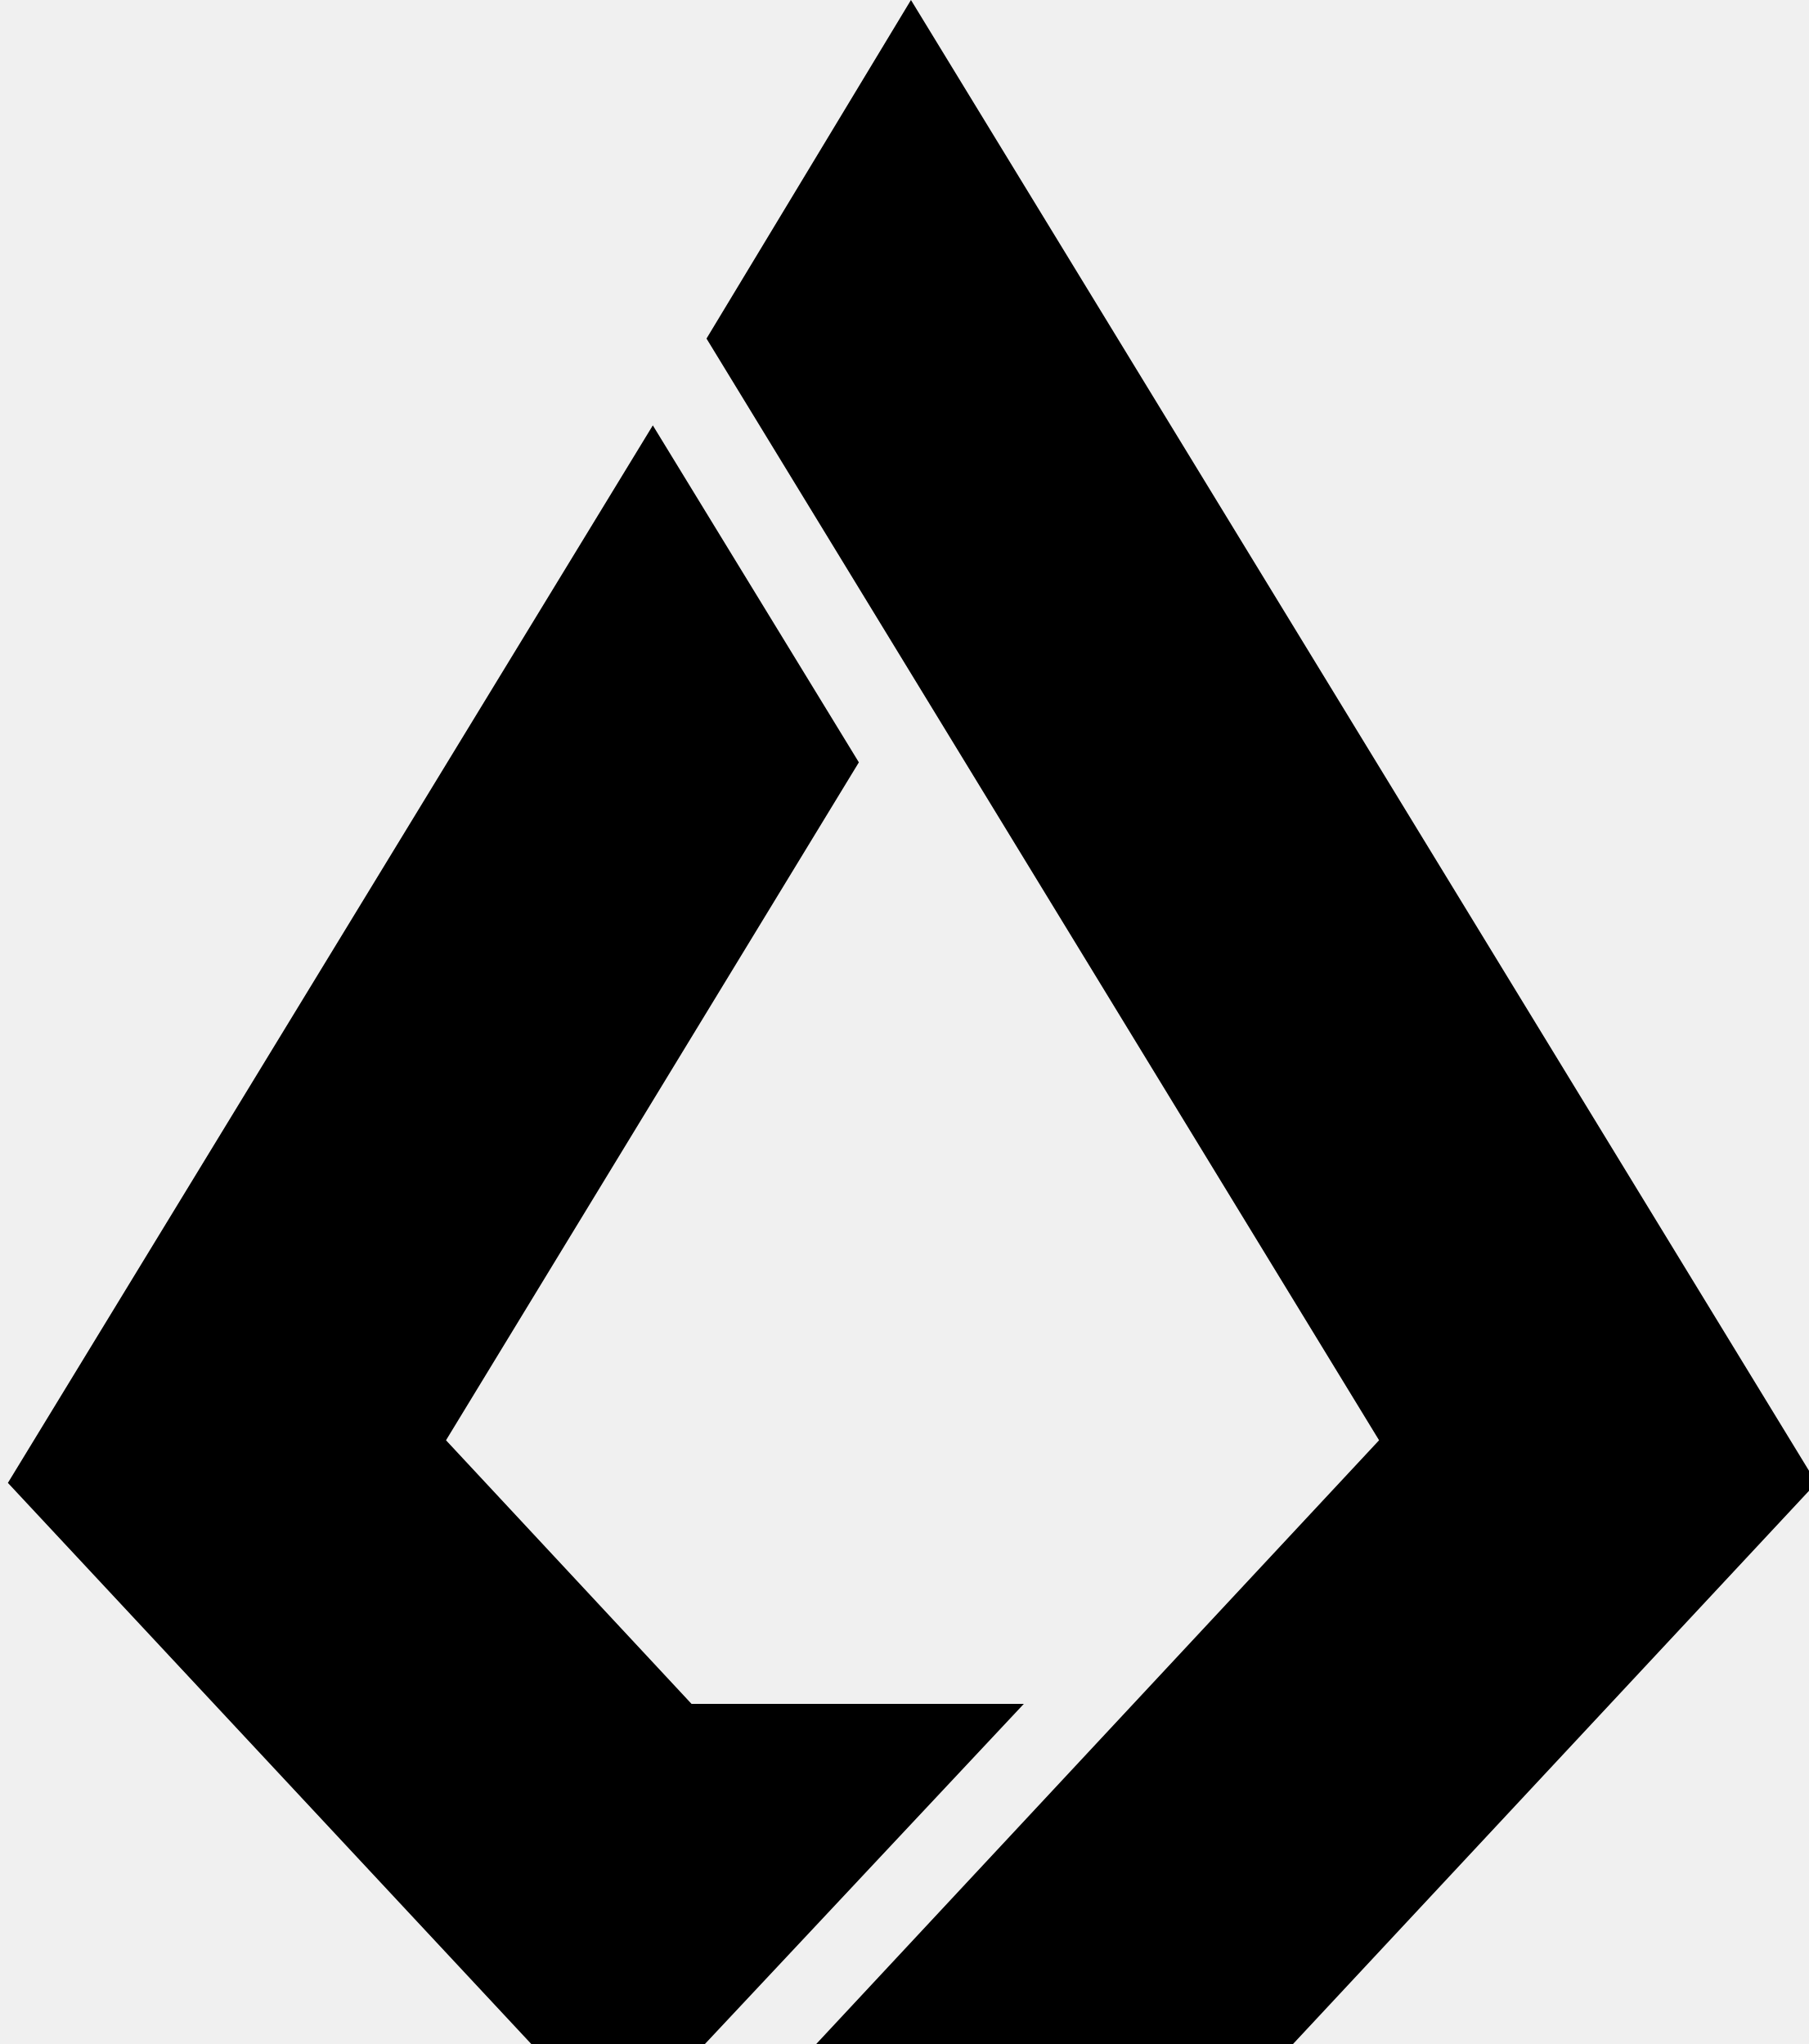
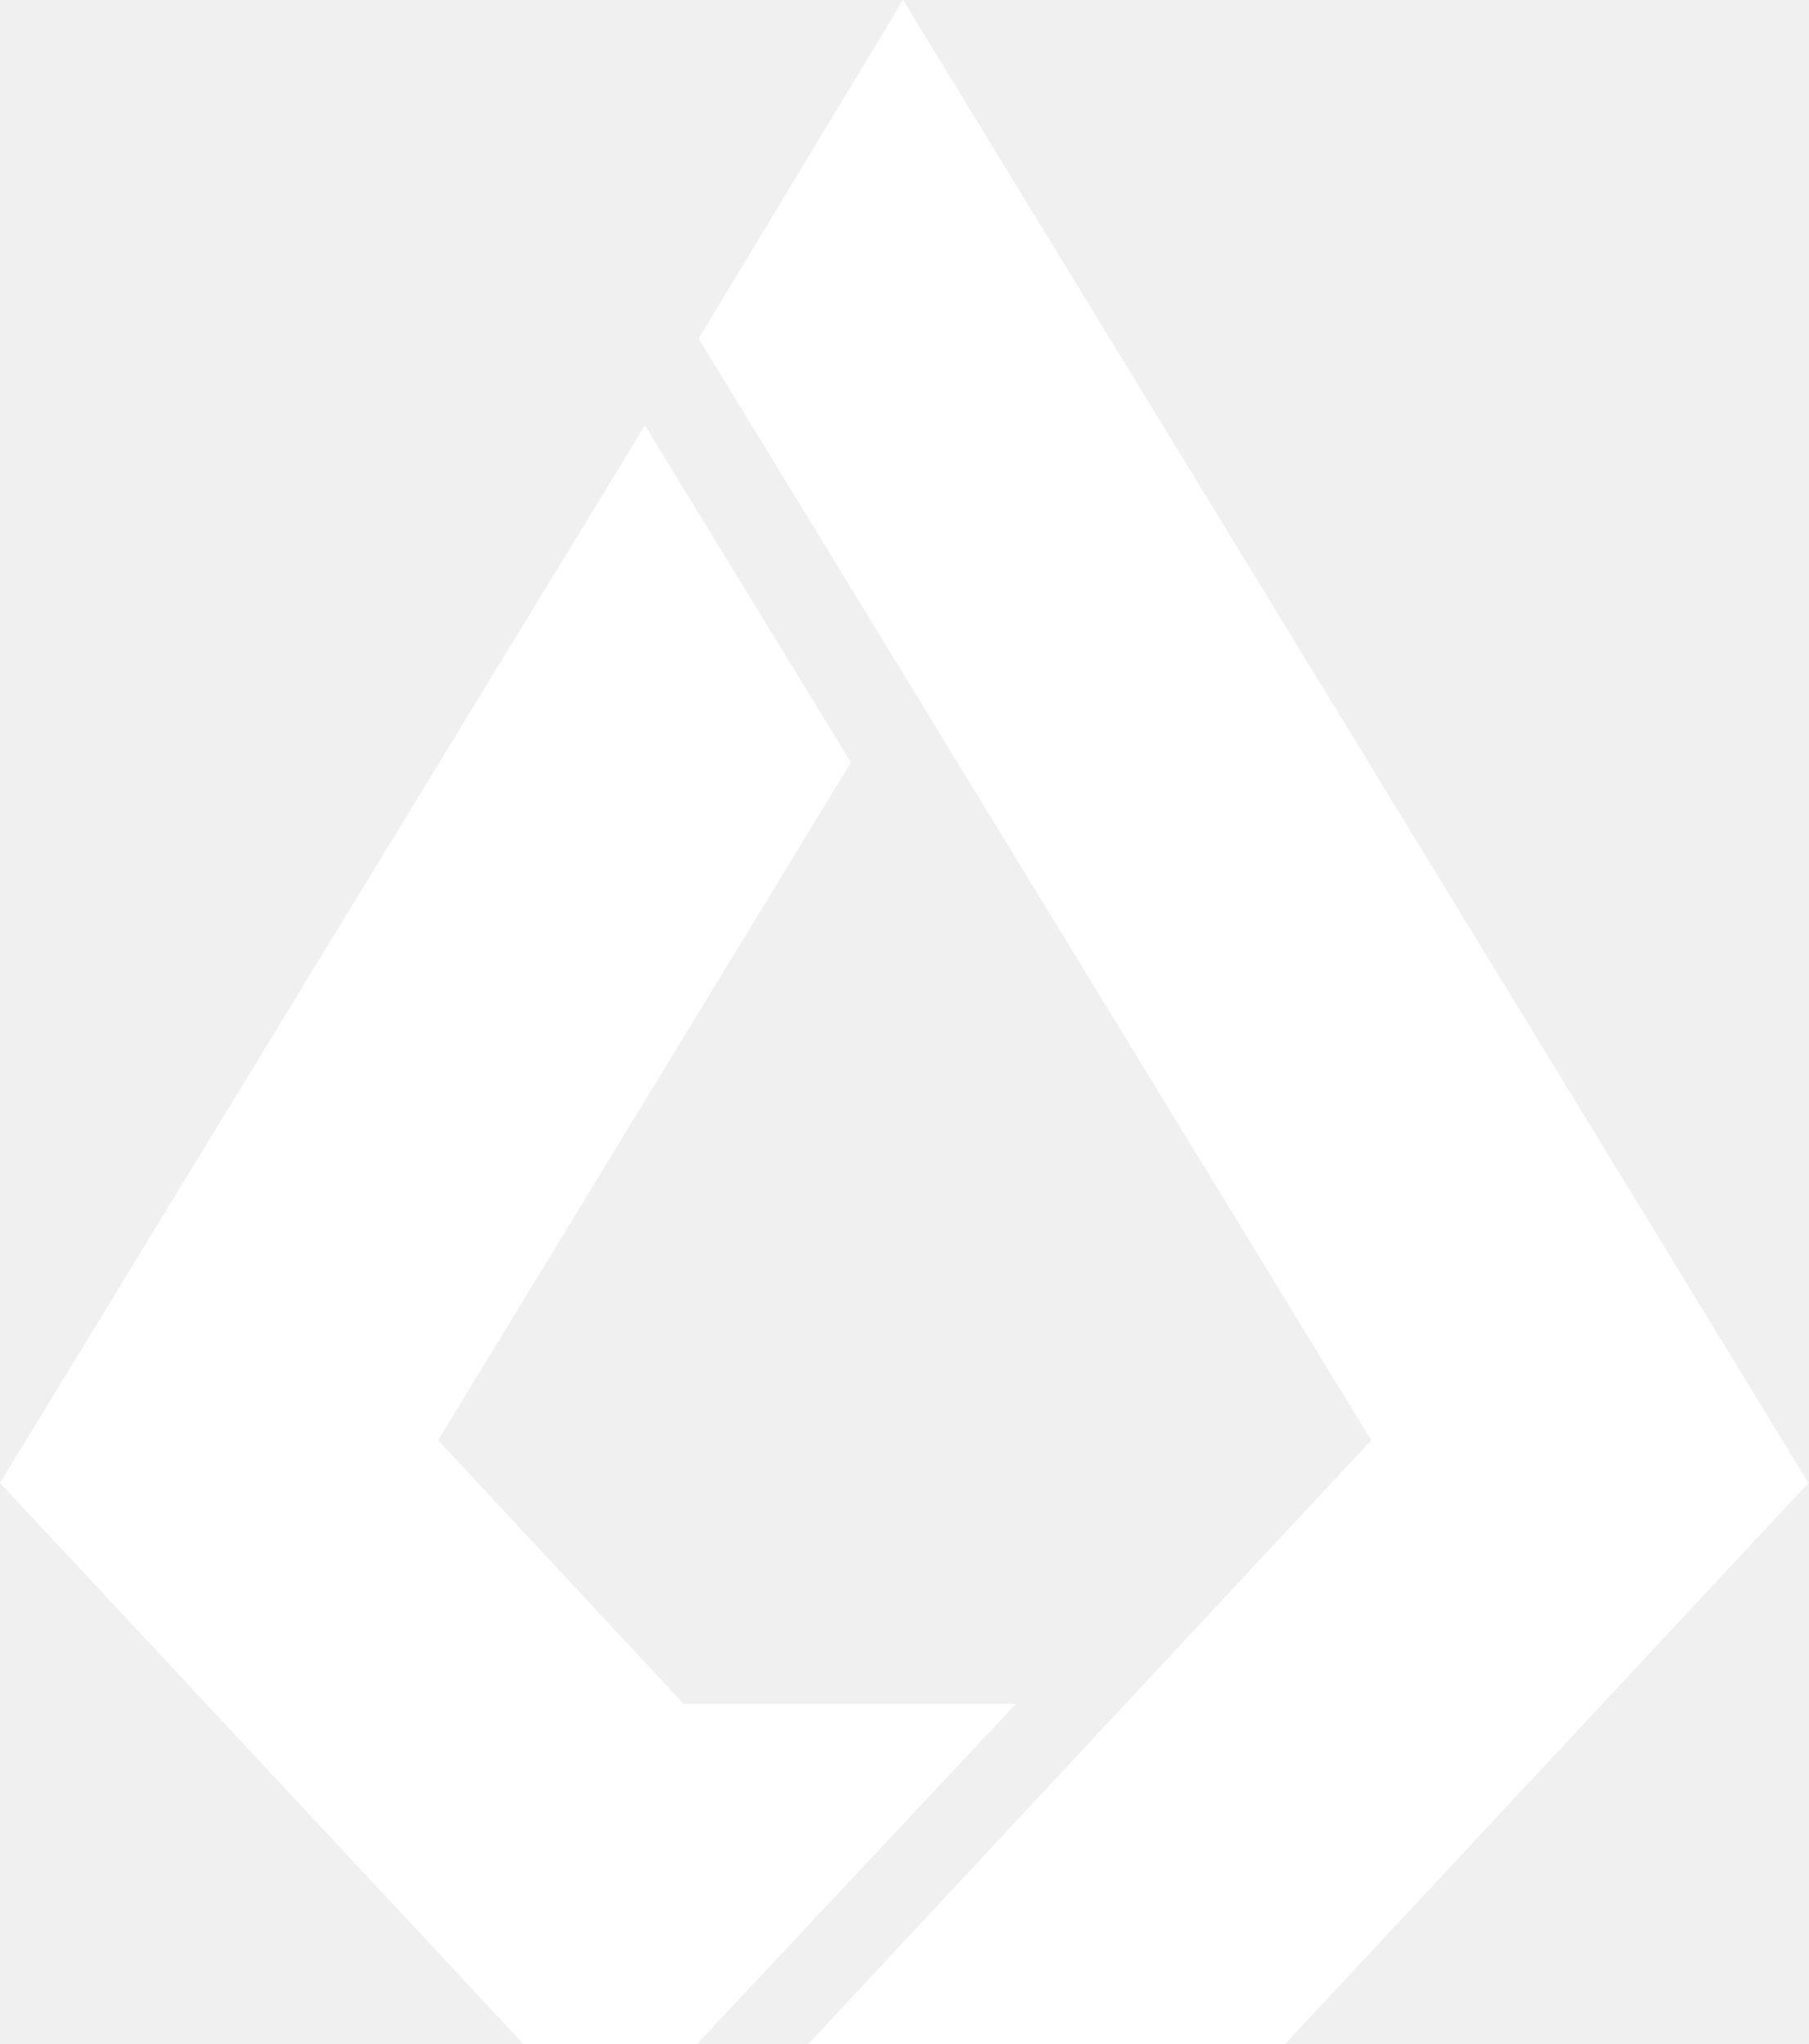
<svg xmlns="http://www.w3.org/2000/svg" id="Layer_1" version="1.1" viewBox="0 0 229.1 259">
-   <polygon points="115.4 0 89.5 42.9 174.7 182.5 103.4 259 163.8 259 230.1 187.9 115.4 0" />
-   <polygon points="87.6 215.9 56.5 182.5 108.8 96.6 82.7 53.9 1 187.9 67.3 259 89.3 259 129.7 215.9 87.6 215.9" />
+   <defs>
+     <style>
+       .st0 {
+         fill: #fff;
+       }
+     </style>
+   </defs>
+   <polygon class="st0" points="114.4 0 88.5 42.9 173.7 182.5 102.4 259 162.8 259 229.1 187.9 114.4 0" />
+   <polygon class="st0" points="86.6 215.9 55.5 182.5 107.8 96.6 81.7 53.9 0 187.9 66.3 259 88.3 259 128.7 215.9 86.6 215.9" />
</svg>
